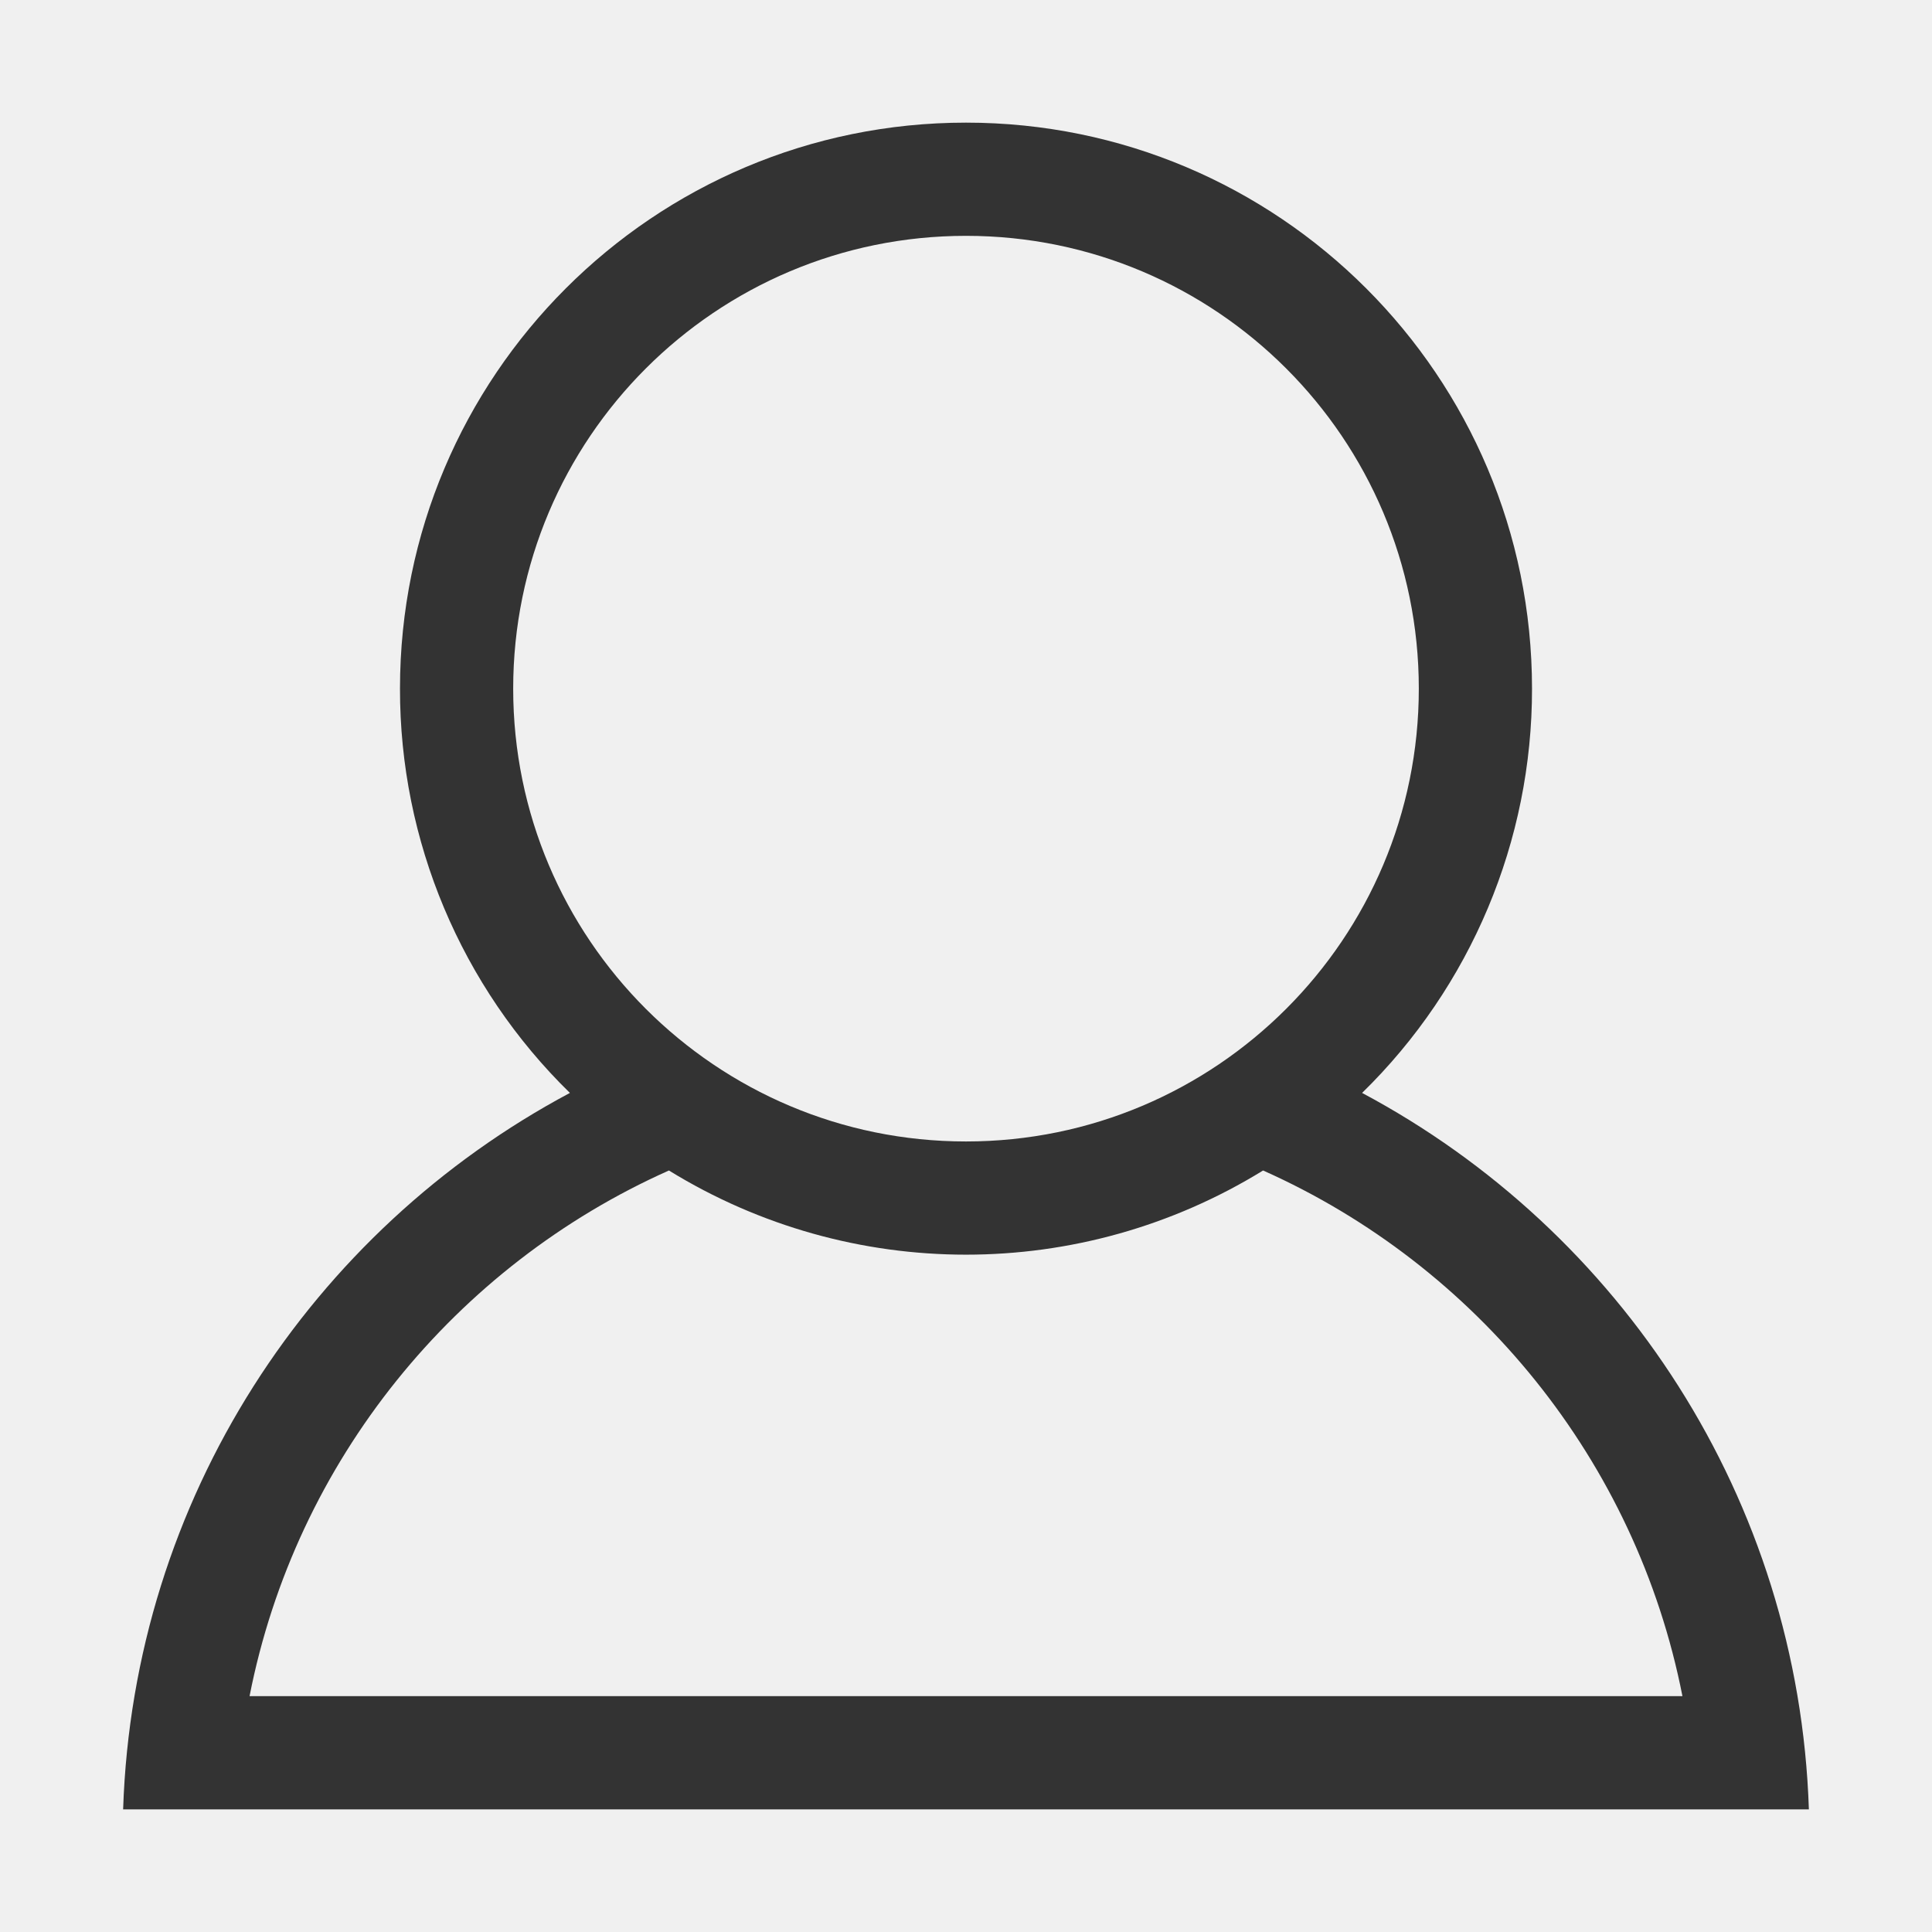
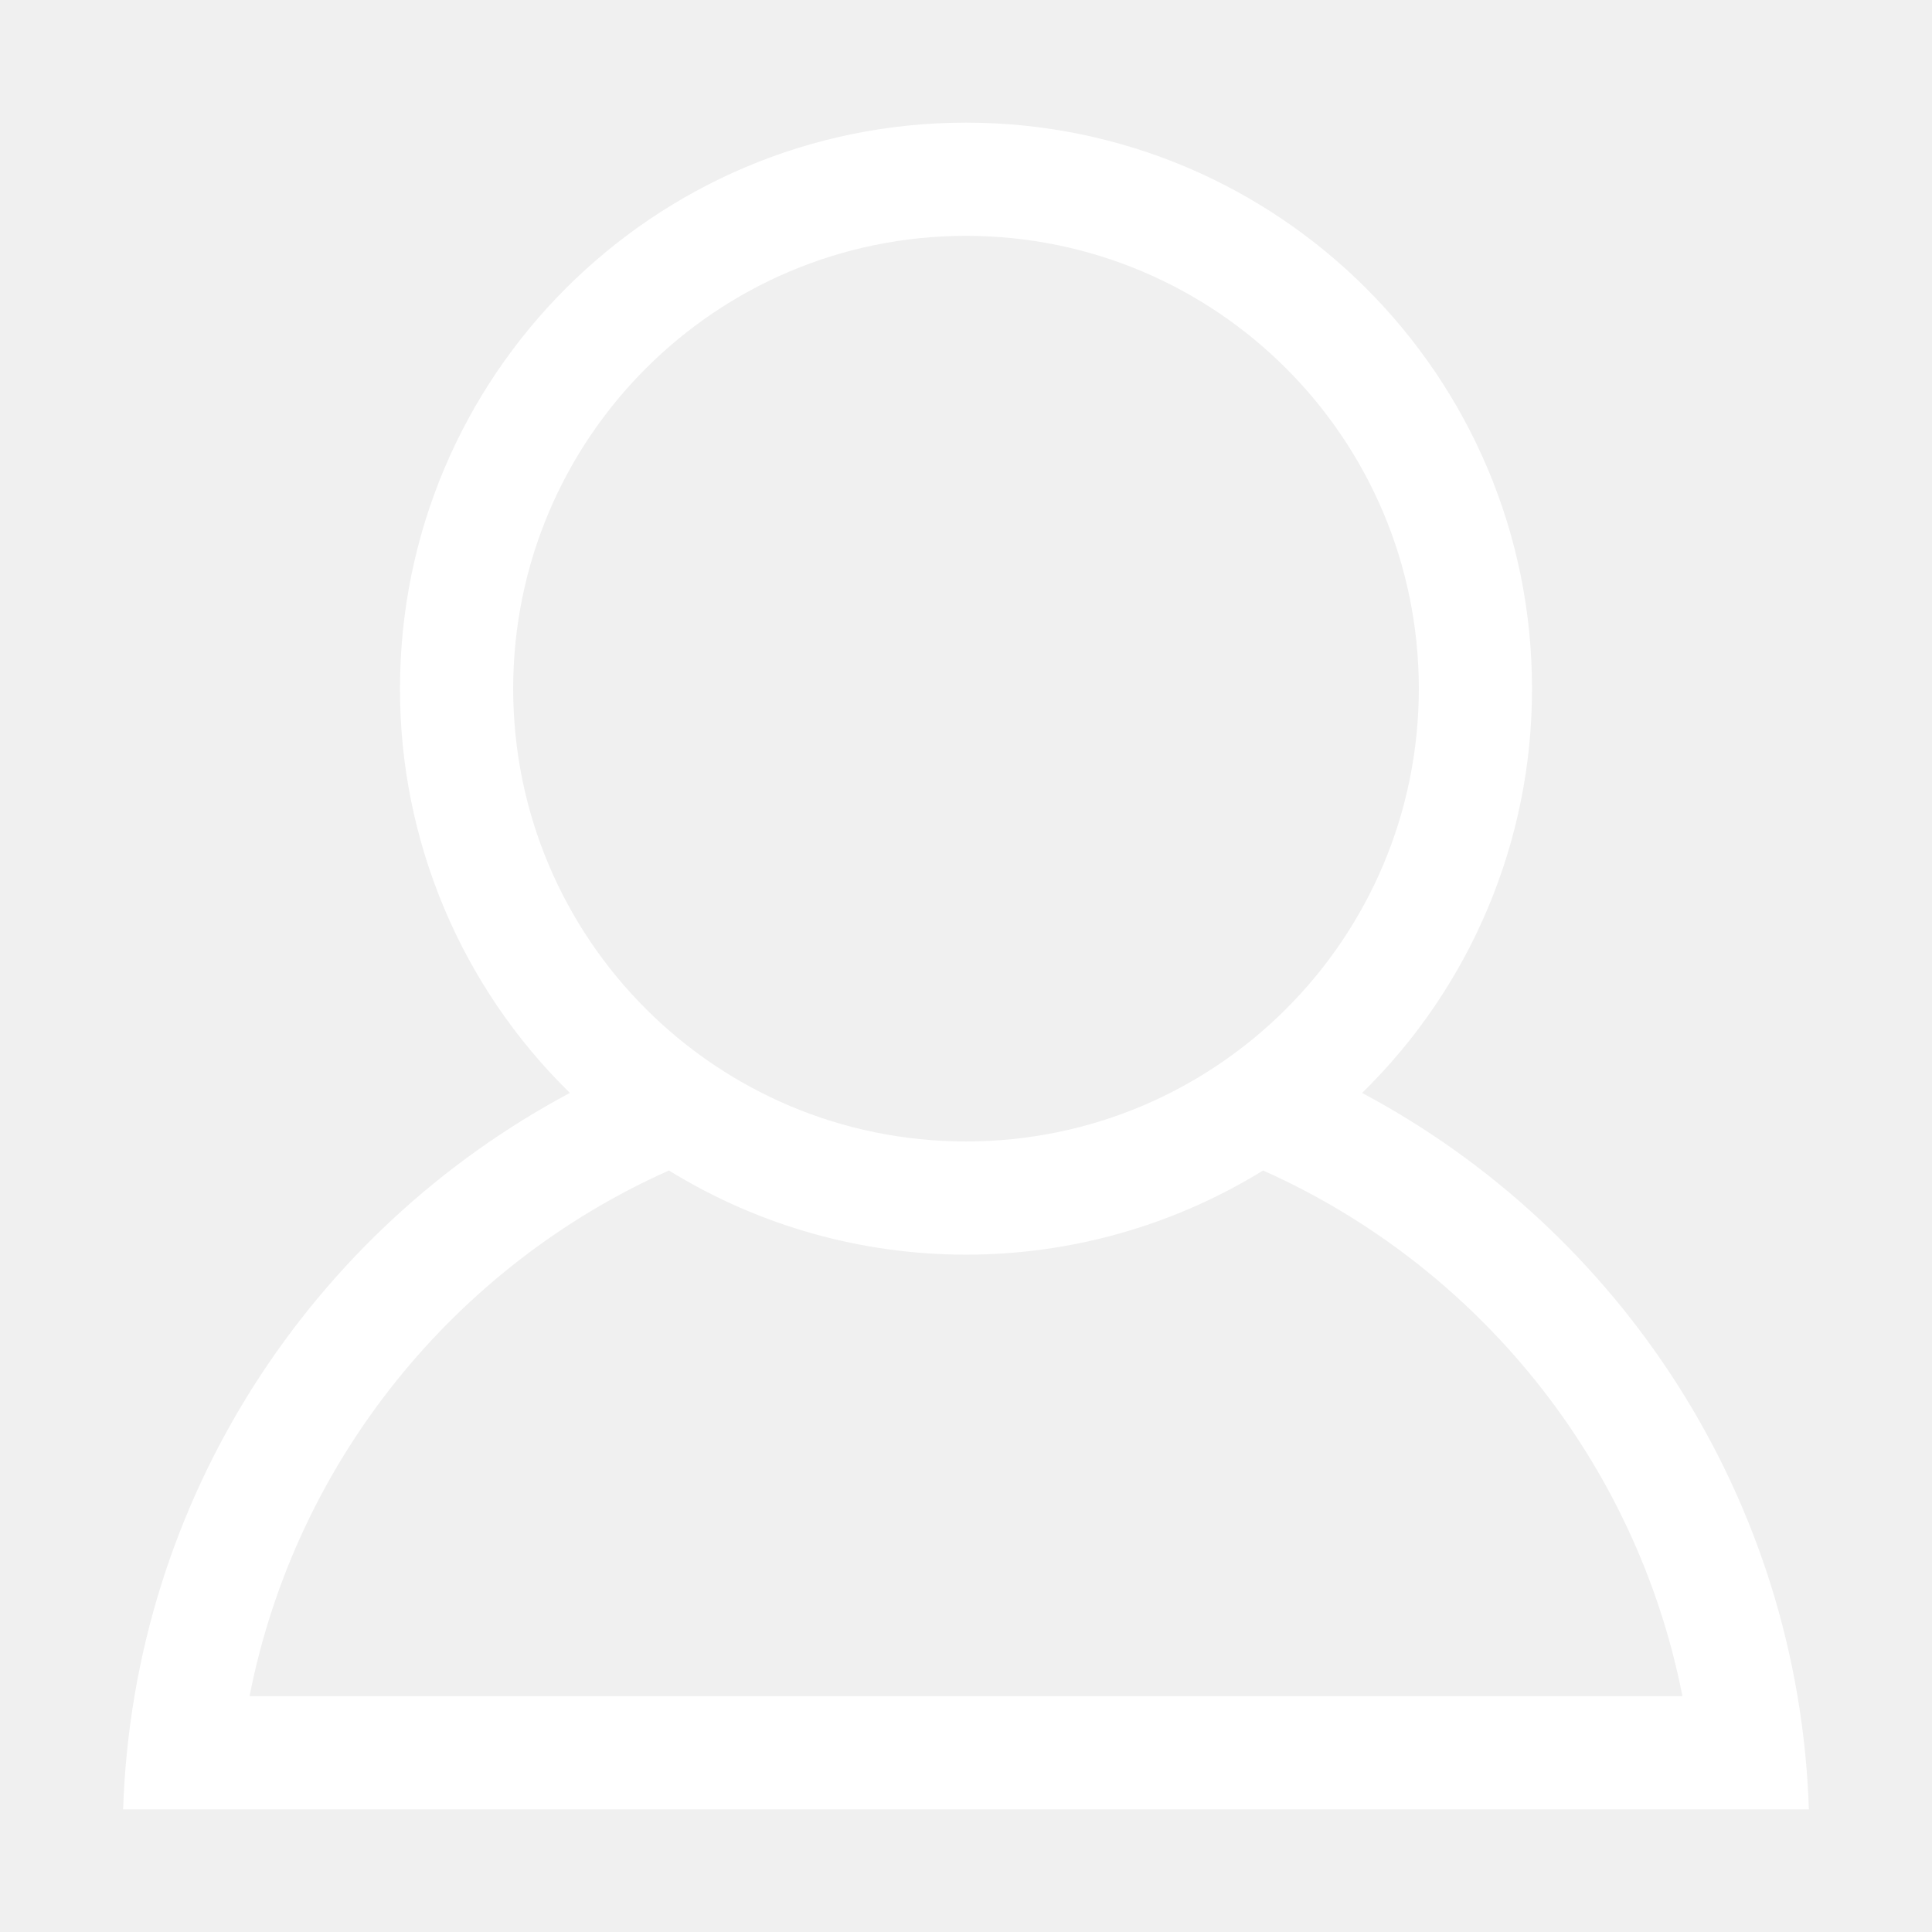
- <svg xmlns="http://www.w3.org/2000/svg" t="1528433369995" class="icon" style="" viewBox="0 0 1024 1024" version="1.1" p-id="3709" width="200" height="200">
+ <svg xmlns="http://www.w3.org/2000/svg" t="1528938821726" class="icon" style="" viewBox="0 0 1024 1024" version="1.1" p-id="3933" width="200" height="200">
  <defs>
    <style type="text/css" />
  </defs>
-   <path d="M958.744 959H65.256c5.43-164.648 99.9-306.757 236.805-379.726A299.076 299.076 0 0 1 212 365c0-165.685 134.315-300 300-300s300 134.315 300 300a299.076 299.076 0 0 1-90.061 214.274C858.844 652.243 953.315 794.352 958.744 959zM752 365c0-132.548-107.452-240-240-240S272 232.452 272 365s107.452 240 240 240 240-107.452 240-240z m-82.542 255.384a300.157 300.157 0 0 1-314.916 0C241.3 670.886 156.782 774.182 132.269 899h759.462C867.218 774.182 782.7 670.886 669.458 620.384z" fill="#333333" p-id="3710" />
+   <path d="M958.744 959H65.256c5.43-164.648 99.9-306.757 236.805-379.726A299.076 299.076 0 0 1 212 365c0-165.685 134.315-300 300-300s300 134.315 300 300a299.076 299.076 0 0 1-90.061 214.274C858.844 652.243 953.315 794.352 958.744 959zM752 365c0-132.548-107.452-240-240-240S272 232.452 272 365s107.452 240 240 240 240-107.452 240-240z m-82.542 255.384a300.157 300.157 0 0 1-314.916 0C241.3 670.886 156.782 774.182 132.269 899h759.462C867.218 774.182 782.7 670.886 669.458 620.384z" fill="#ffffff" p-id="3934" />
</svg>
